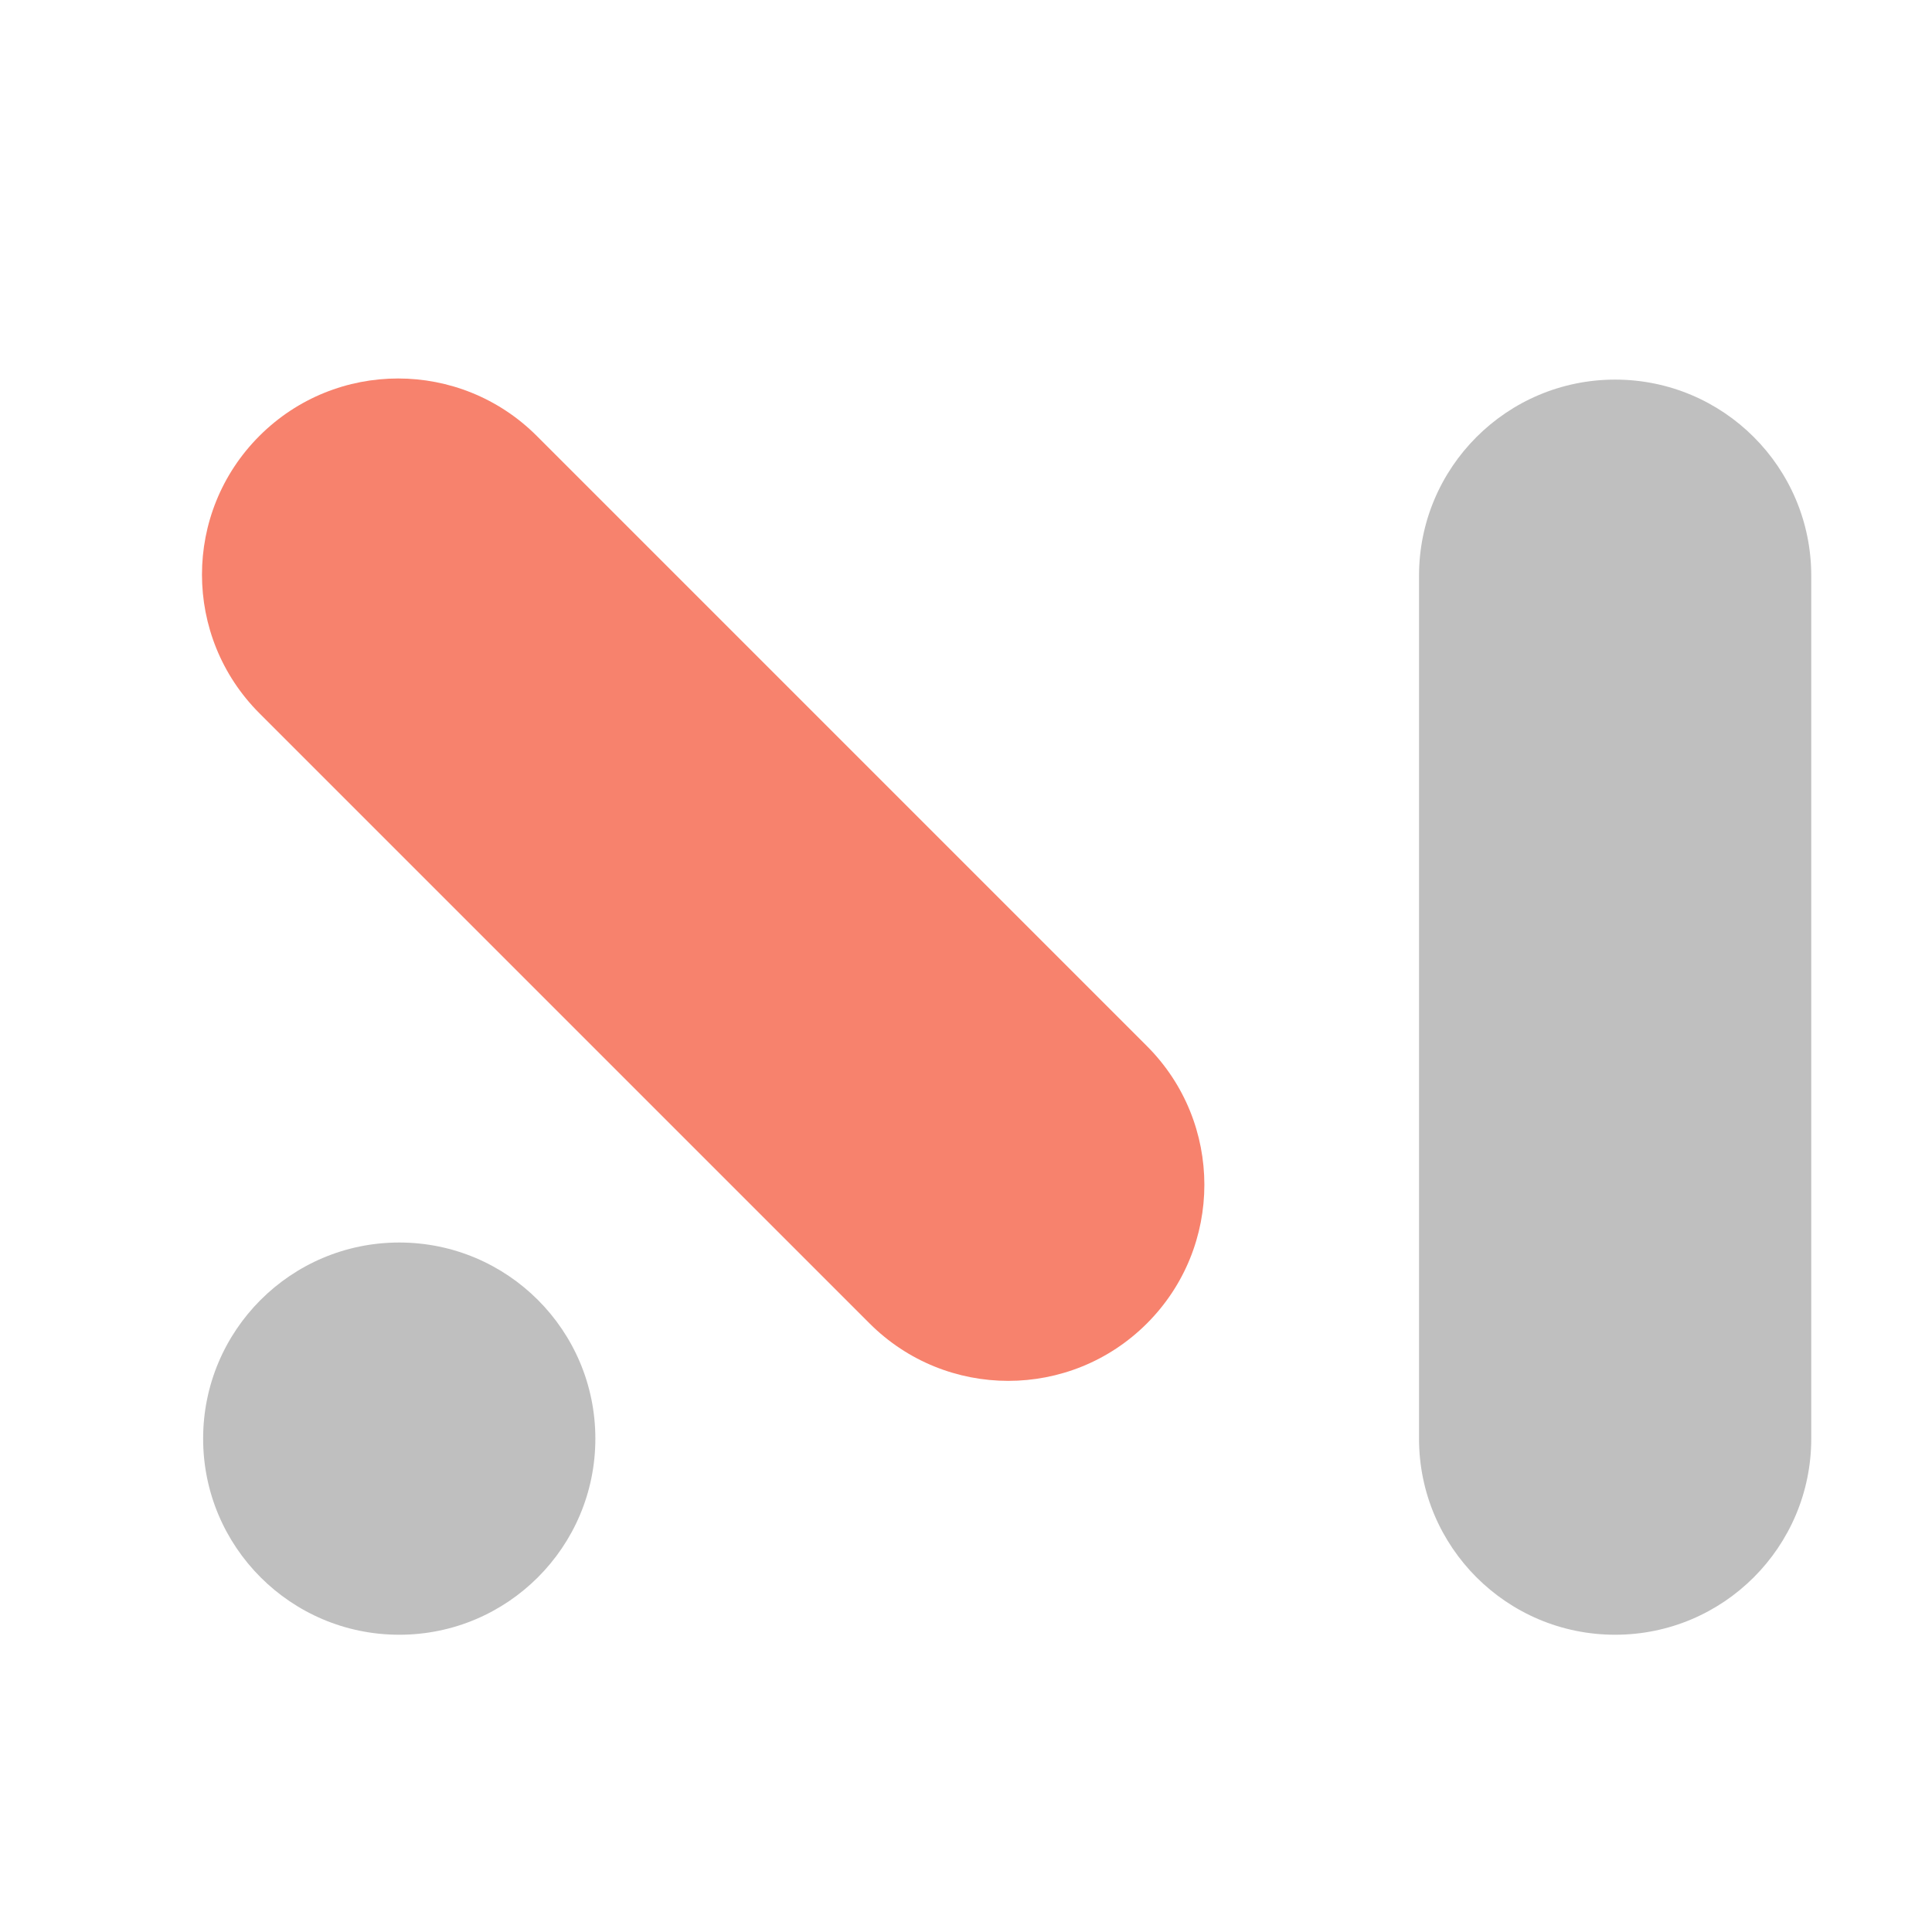
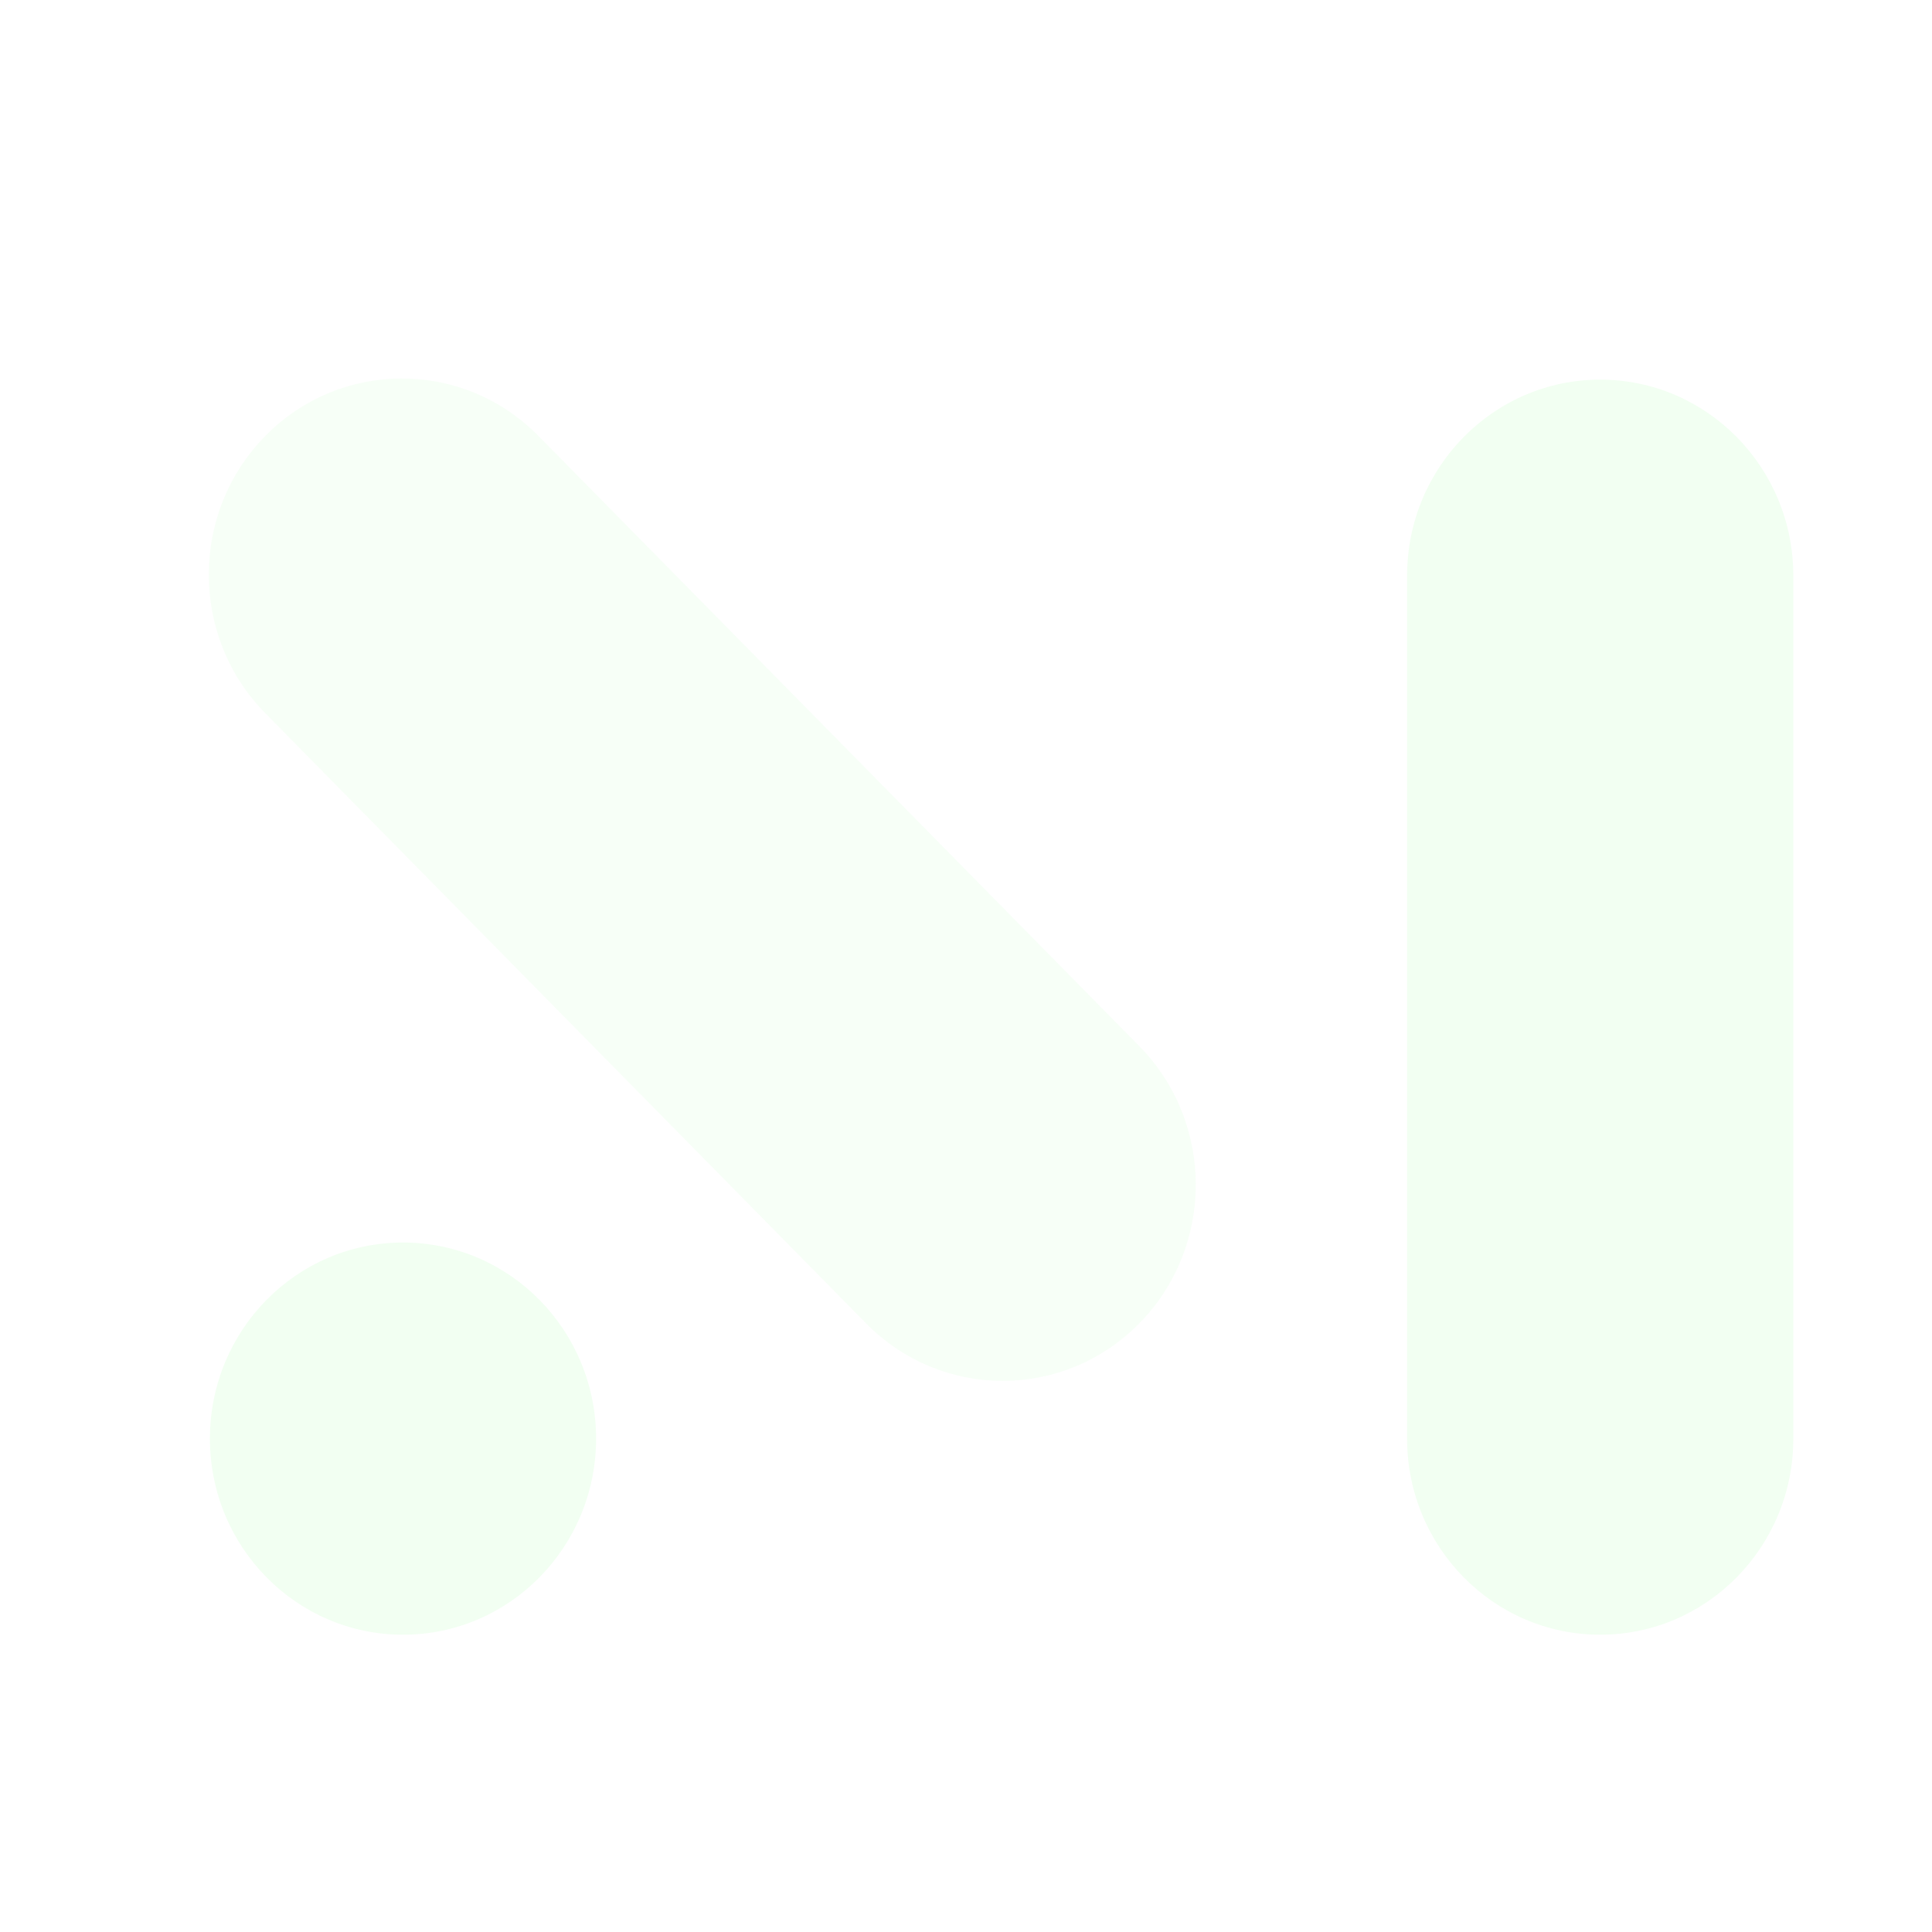
- <svg xmlns="http://www.w3.org/2000/svg" width="64" height="64" viewBox="0 0 64 64" fill="none">
-   <rect x="6.729" y="41.16" width="12.993" height="12.993" rx="6.497" fill="#BFBFBF" />
-   <rect x="47.007" y="12.575" width="12.993" height="41.578" rx="6.497" fill="#BFBFBF" />
-   <rect x="4" y="19.034" width="12.993" height="41.578" rx="6.497" transform="rotate(-45 4 19.0343)" fill="#F7826D" />
+ <svg xmlns="http://www.w3.org/2000/svg" width="32" height="32" viewBox="0 0 32 32" fill="none">
+   <path d="M9.873 23.828C9.873 22.034 8.441 20.58 6.675 20.58C4.909 20.58 3.477 22.034 3.477 23.828C3.477 25.622 4.909 27.076 6.675 27.076C8.441 27.076 9.873 25.622 9.873 23.828Z" fill="#F2FFF2" />
+   <path d="M29.703 9.536C29.703 7.742 28.271 6.288 26.504 6.288C24.738 6.288 23.306 7.742 23.306 9.536V23.828C23.306 25.622 24.738 27.076 26.504 27.076C28.271 27.076 29.703 25.622 29.703 23.828V9.536Z" fill="#F2FFF2" />
+   <path d="M8.918 7.22C7.669 5.952 5.644 5.952 4.395 7.22C3.146 8.489 3.146 10.546 4.395 11.814L14.346 21.92C15.595 23.189 17.62 23.189 18.869 21.92C20.118 20.652 20.118 18.595 18.869 17.326L8.918 7.22Z" fill="#F2FFF2" fill-opacity="0.64" />
</svg>
